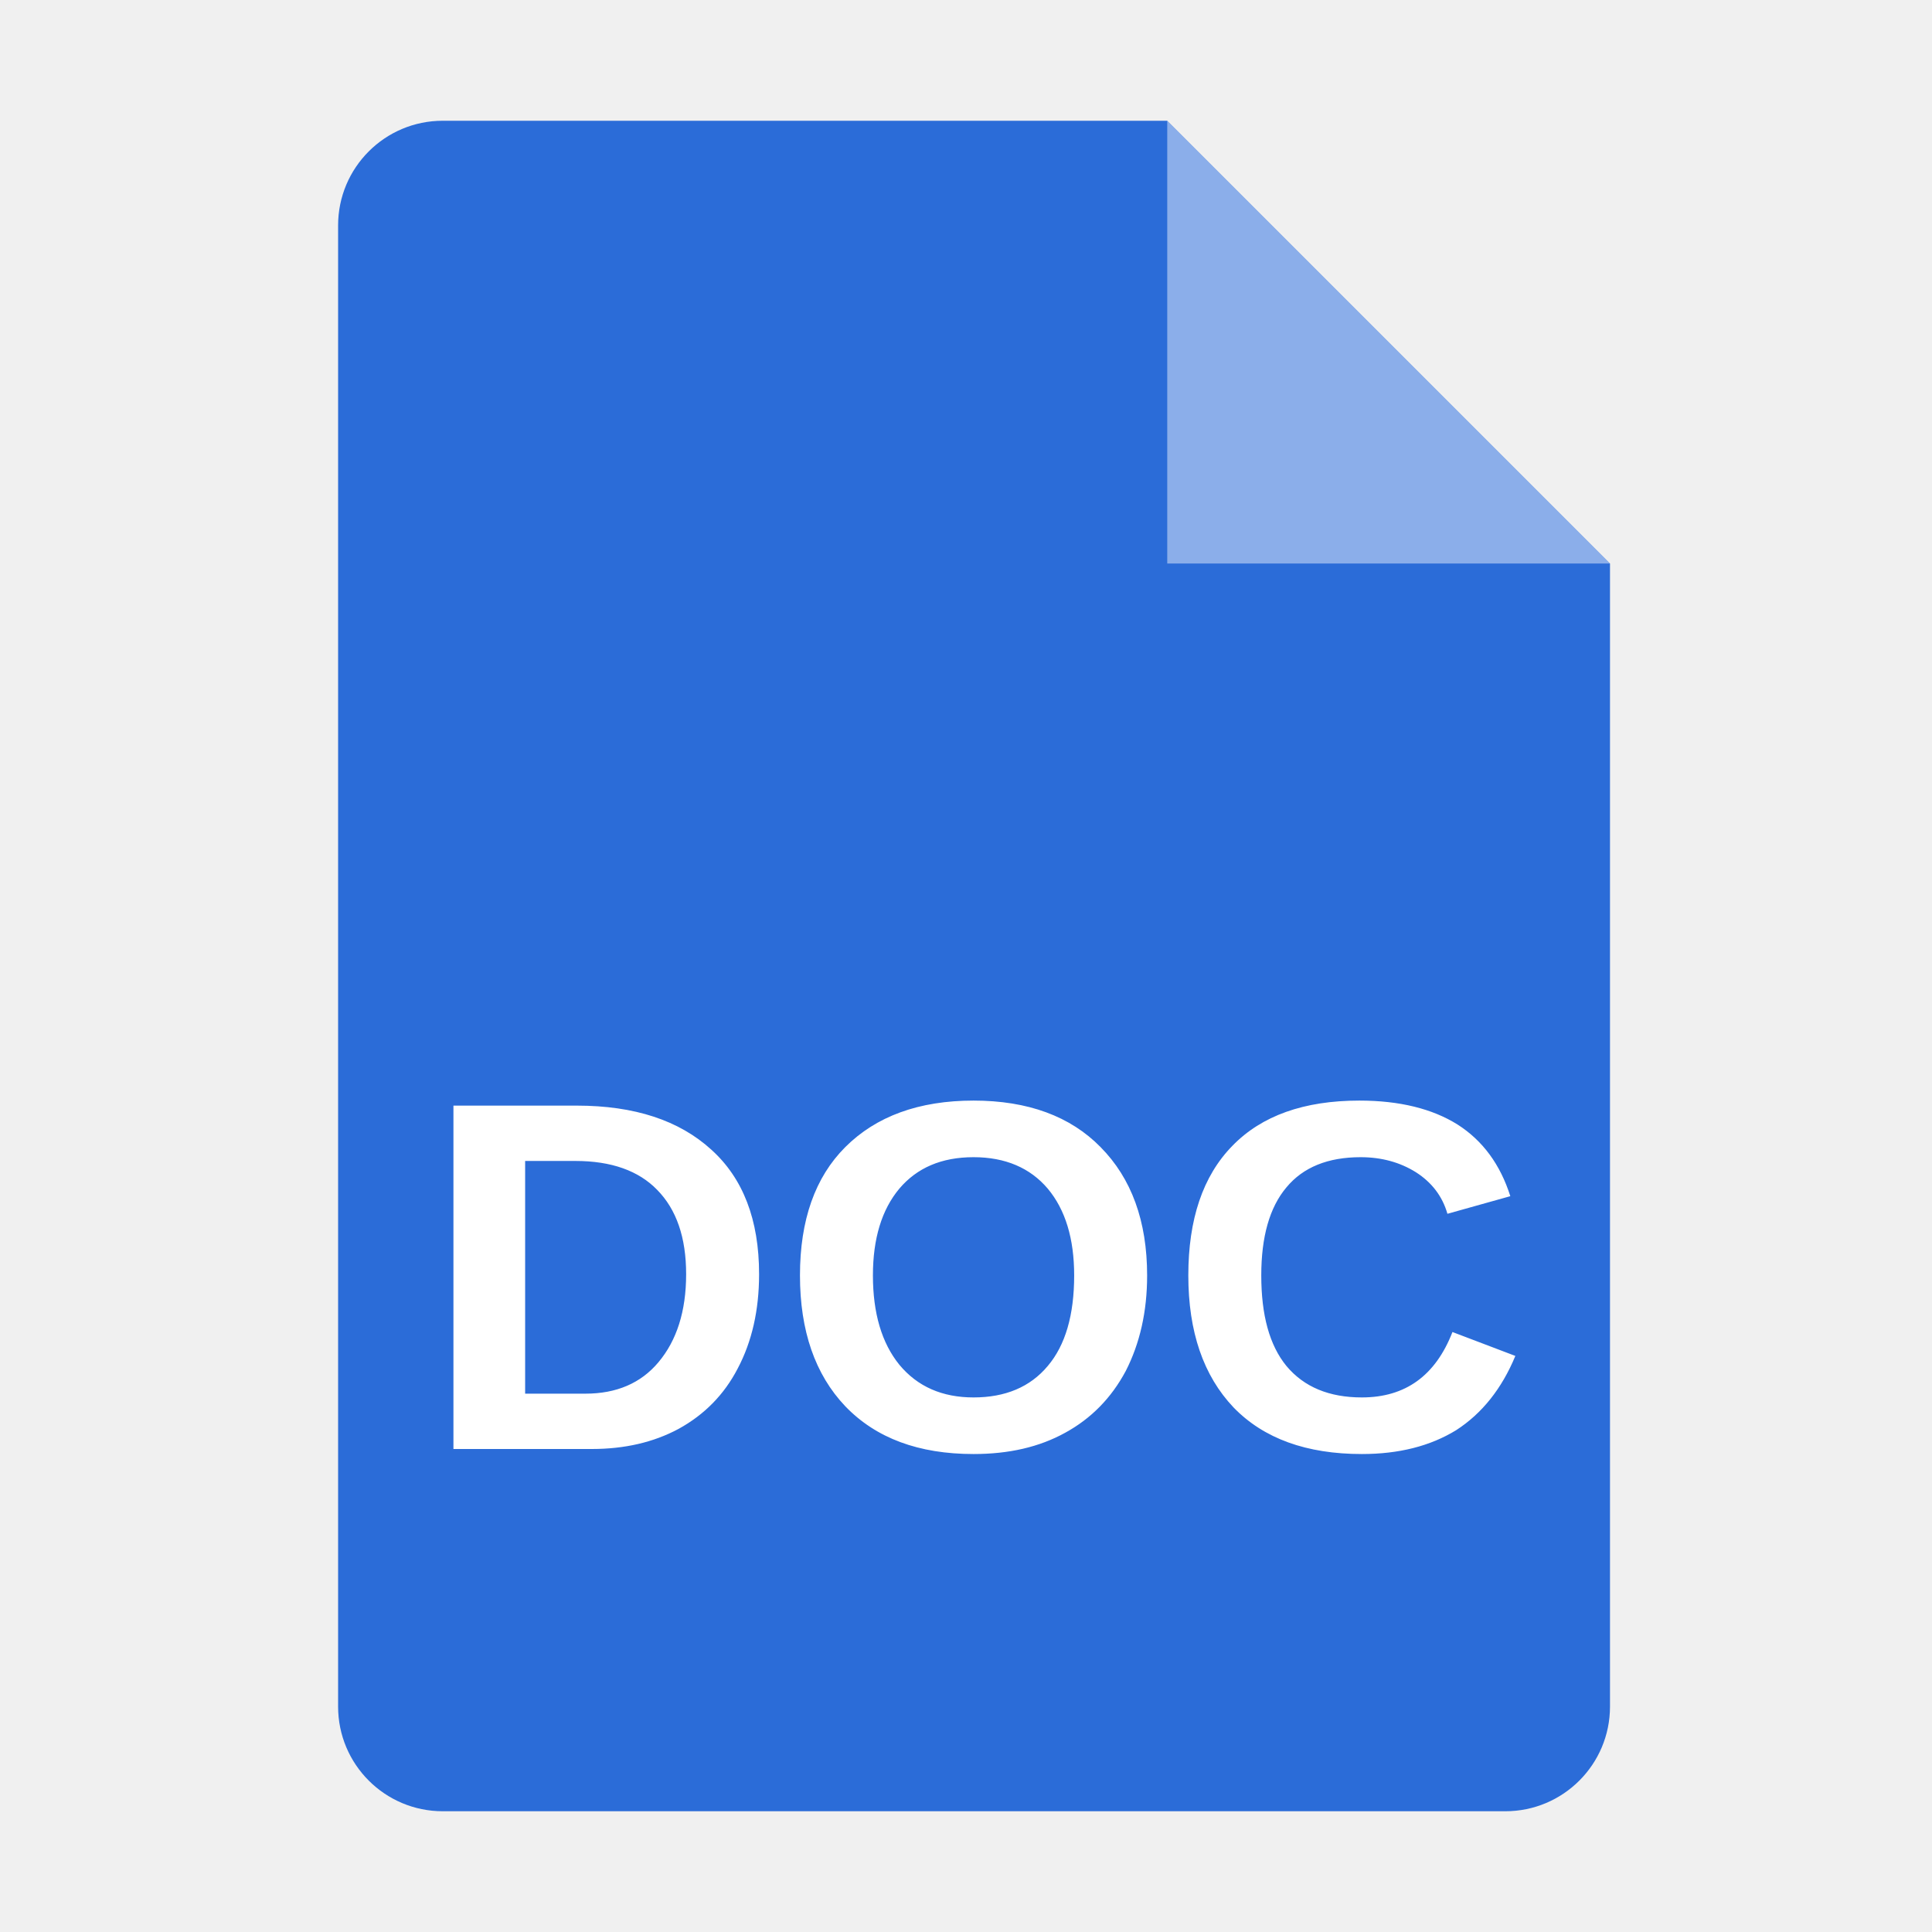
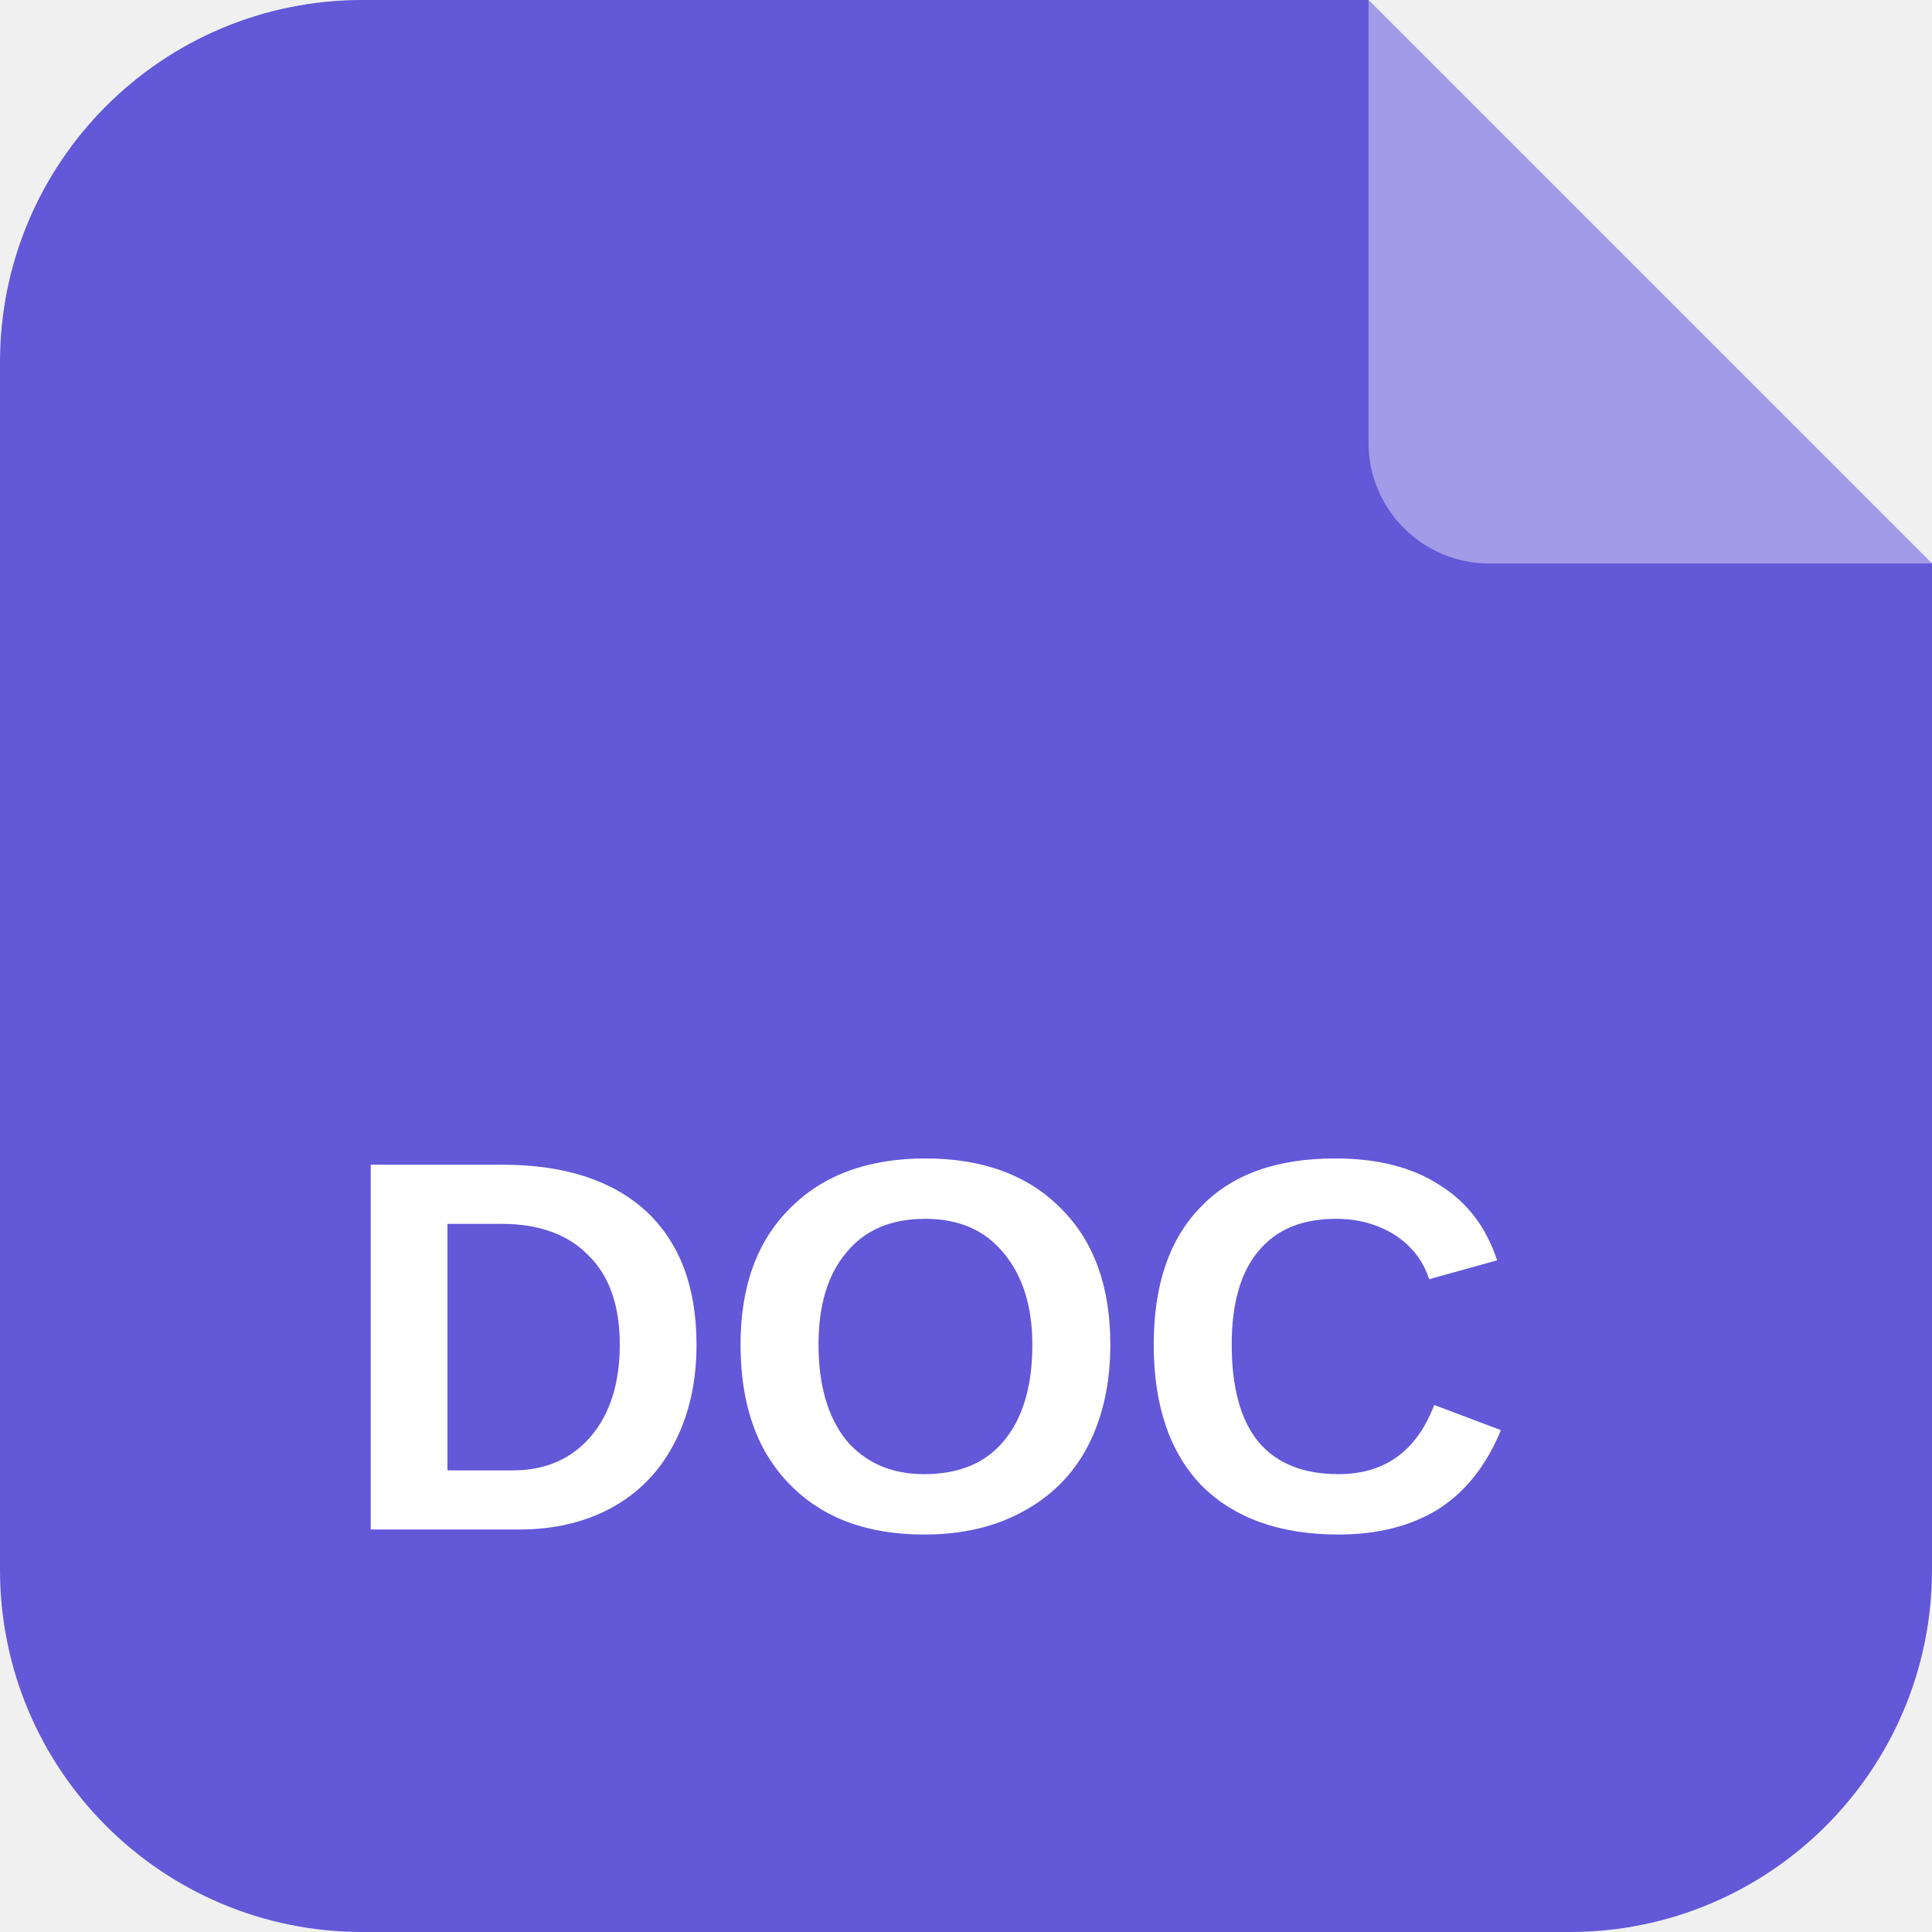
<svg xmlns="http://www.w3.org/2000/svg" viewBox="0 0 24 24" aria-hidden="true">
-   <path d="M5.5 1.5h9L20 7v14.2a1.3 1.3 0 0 1-1.3 1.3H5.5a1.3 1.3 0 0 1-1.3-1.3V2.8a1.3 1.3 0 0 1 1.3-1.3z" fill="#2B6CD8" />
-   <path d="M14.5 1.5V7H20" fill="#fff" fill-opacity=".45" />
-   <text x="12.1" y="18" text-anchor="middle" font-family="Montserrat,Arial,sans-serif" font-weight="800" font-size="6.2" fill="#fff">DOC</text>
+   <path d="M4.5 0H17l7 7v12.5a4.5 4.5 0 0 1-4.5 4.5h-15A4.5 4.5 0 0 1 0 19.5v-15A4.5 4.5 0 0 1 4.5 0z" fill="#6258d8" />
+   <path d="M17 0v5.5A1.5 1.5 0 0 0 18.5 7H24z" fill="#fff" fill-opacity=".4" />
+   <text x="11.5" y="19" text-anchor="middle" font-family="Montserrat,Arial,sans-serif" font-weight="800" font-size="6.6" fill="#fff">DOC</text>
</svg>
